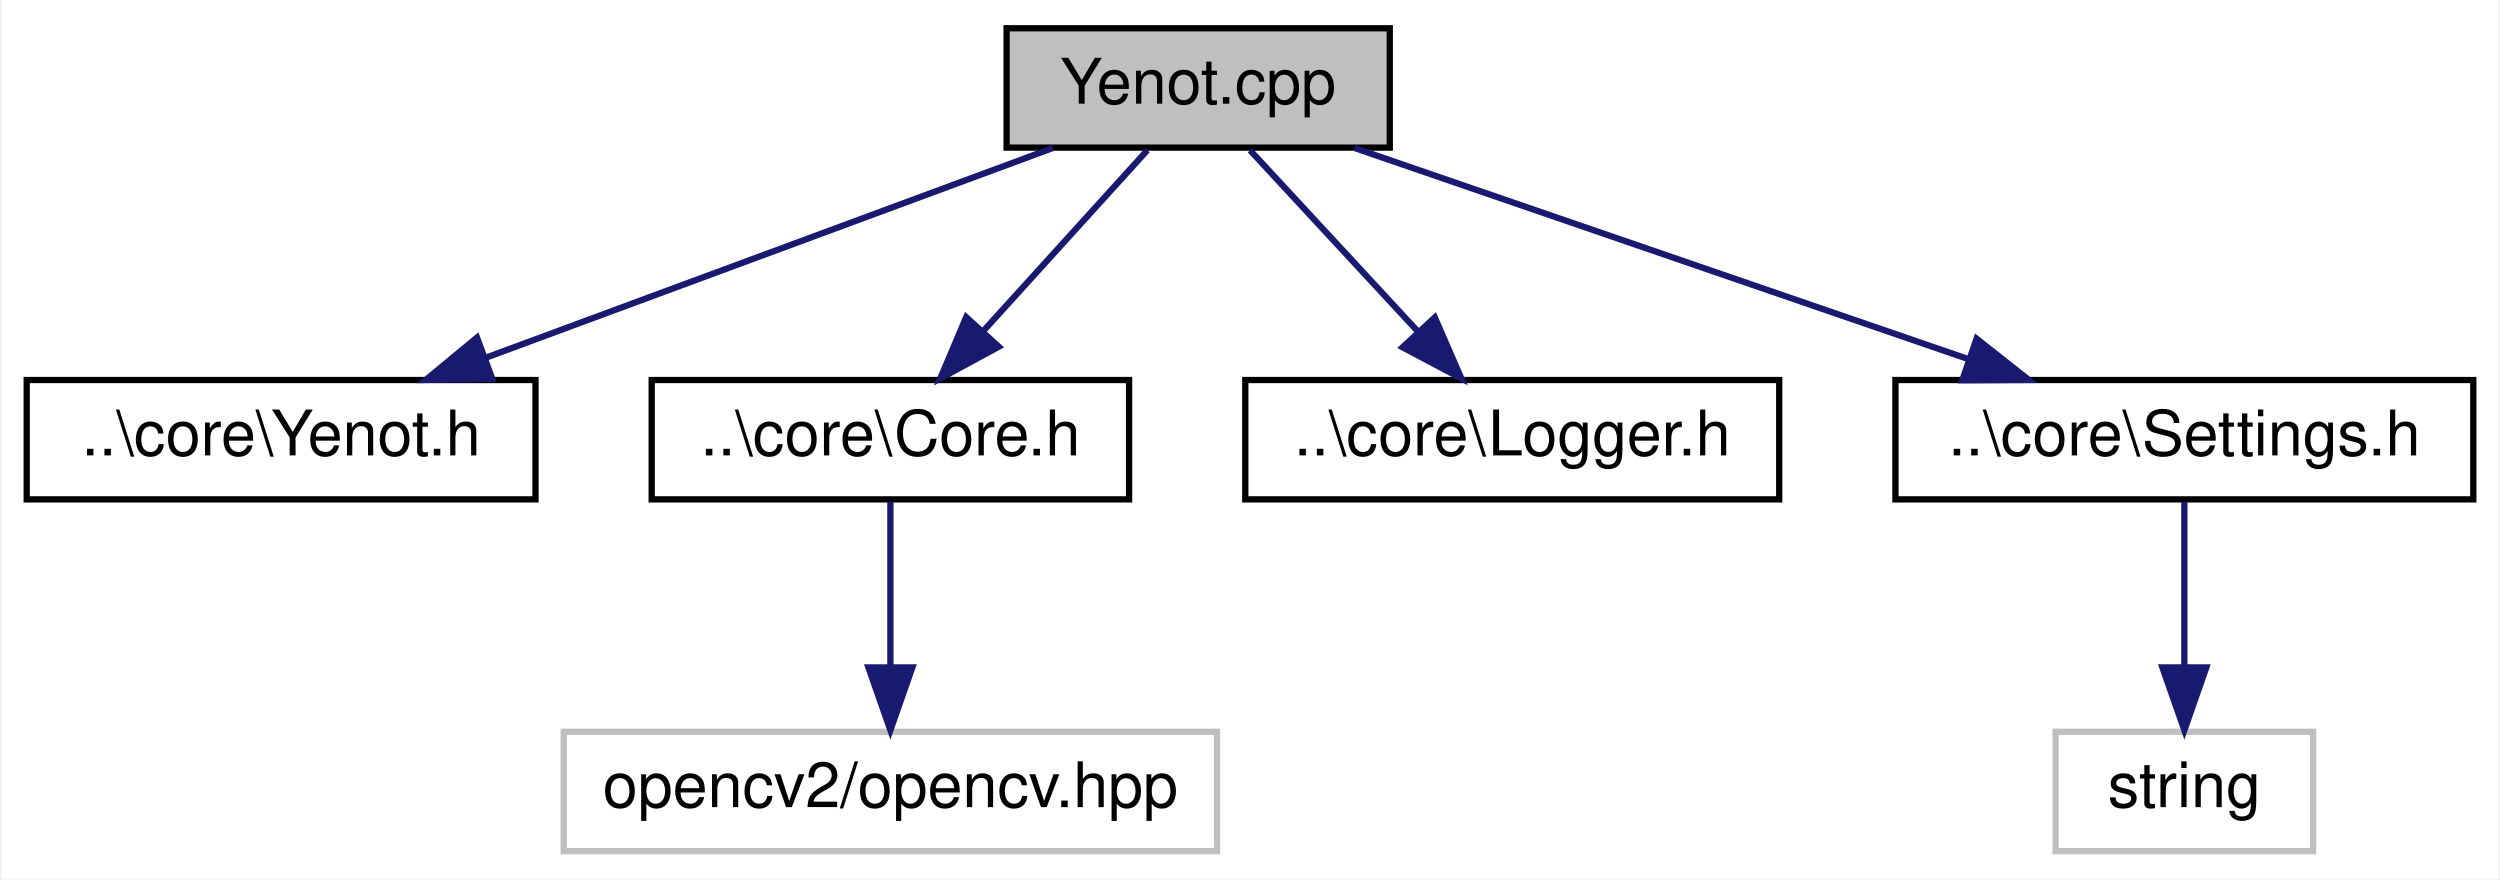
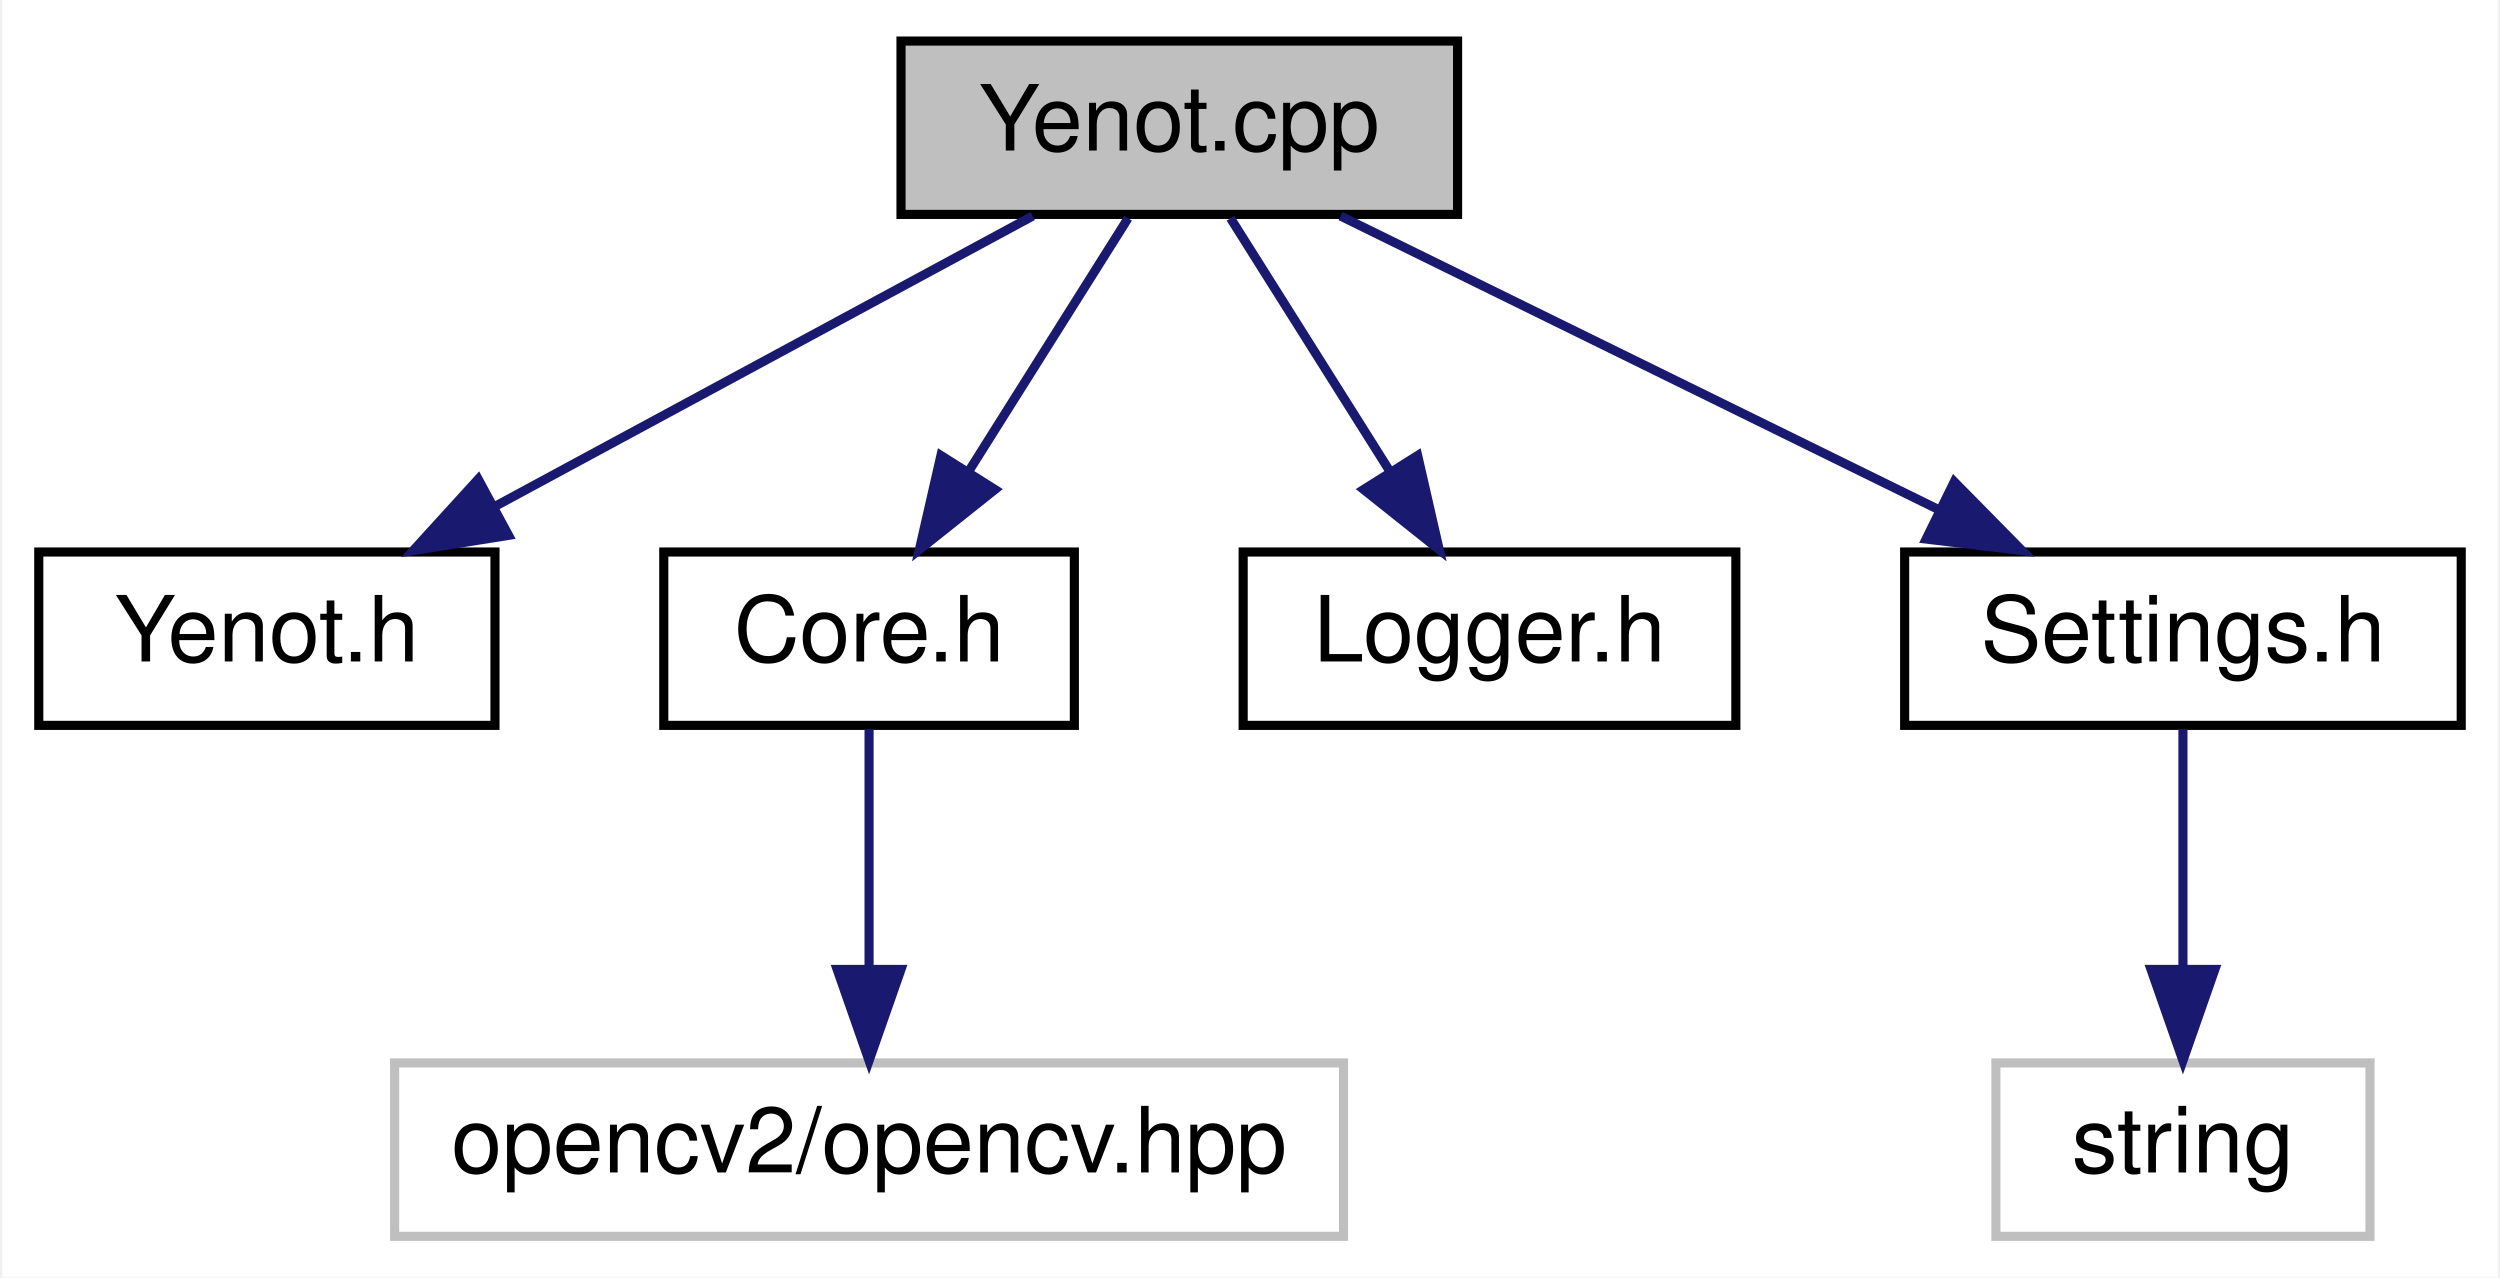
- <svg xmlns="http://www.w3.org/2000/svg" xmlns:xlink="http://www.w3.org/1999/xlink" width="398pt" height="140pt" viewBox="0.00 0.00 397.50 140.00">
+ <svg xmlns="http://www.w3.org/2000/svg" xmlns:xlink="http://www.w3.org/1999/xlink" width="274pt" height="140pt" viewBox="0.00 0.00 273.50 140.00">
  <g id="graph0" class="graph" transform="scale(1 1) rotate(0) translate(4 136)">
-     <polygon fill="white" stroke="none" points="-4,4 -4,-136 393.5,-136 393.5,4 -4,4" />
+     <polygon fill="white" stroke="none" points="-4,4 -4,-136 269.5,-136 269.5,4 -4,4" />
    <g id="node1" class="node">
-       <polygon fill="#bfbfbf" stroke="black" points="156,-112.5 156,-131.5 217,-131.5 217,-112.5 156,-112.5" />
-       <text text-anchor="middle" x="186.5" y="-119.5" font-family="Helvetica,sans-Serif" font-size="10.00">Yenot.cpp</text>
+       <polygon fill="#bfbfbf" stroke="black" points="94.5,-112.5 94.5,-131.5 155.5,-131.5 155.5,-112.5 94.5,-112.5" />
+       <text text-anchor="middle" x="125" y="-119.5" font-family="Helvetica,sans-Serif" font-size="10.00">Yenot.cpp</text>
    </g>
    <g id="node2" class="node">
      <g id="a_node2">
        <a xlink:href="_yenot_8h.html" target="_top" xlink:title="Заголовочный файл с пространством имён, которое хранит в себе константы. ">
-           <polygon fill="white" stroke="black" points="0,-56.5 0,-75.5 81,-75.5 81,-56.5 0,-56.5" />
-           <text text-anchor="middle" x="40.5" y="-63.5" font-family="Helvetica,sans-Serif" font-size="10.00">..\core\Yenot.h</text>
+           <polygon fill="white" stroke="black" points="0,-56.5 0,-75.5 50,-75.5 50,-56.5 0,-56.5" />
+           <text text-anchor="middle" x="25" y="-63.5" font-family="Helvetica,sans-Serif" font-size="10.00">Yenot.h</text>
        </a>
      </g>
    </g>
    <g id="edge1" class="edge">
-       <path fill="none" stroke="midnightblue" d="M163.366,-112.444C139.018,-103.438 100.493,-89.189 73.077,-79.049" />
-       <polygon fill="midnightblue" stroke="midnightblue" points="74.119,-75.703 63.526,-75.516 71.691,-82.268 74.119,-75.703" />
+       <path fill="none" stroke="midnightblue" d="M108.933,-112.324C93.042,-103.743 68.493,-90.486 50.041,-80.522" />
+       <polygon fill="midnightblue" stroke="midnightblue" points="51.489,-77.326 41.027,-75.654 48.163,-83.486 51.489,-77.326" />
    </g>
    <g id="node3" class="node">
      <g id="a_node3">
        <a xlink:href="_core_8h.html" target="_top" xlink:title="Ядро проекта. Содержит все главные и вспомогательные функции для определения марки автомобиля ...">
-           <polygon fill="white" stroke="black" points="99.5,-56.5 99.5,-75.5 175.5,-75.5 175.5,-56.5 99.5,-56.5" />
-           <text text-anchor="middle" x="137.5" y="-63.5" font-family="Helvetica,sans-Serif" font-size="10.00">..\core\Core.h</text>
+           <polygon fill="white" stroke="black" points="68.5,-56.5 68.5,-75.5 113.5,-75.5 113.5,-56.5 68.5,-56.5" />
+           <text text-anchor="middle" x="91" y="-63.5" font-family="Helvetica,sans-Serif" font-size="10.00">Core.h</text>
        </a>
      </g>
    </g>
    <g id="edge2" class="edge">
-       <path fill="none" stroke="midnightblue" d="M178.409,-112.083C171.345,-104.298 160.912,-92.802 152.351,-83.367" />
-       <polygon fill="midnightblue" stroke="midnightblue" points="154.753,-80.805 145.441,-75.751 149.569,-85.509 154.753,-80.805" />
+       <path fill="none" stroke="midnightblue" d="M119.386,-112.083C114.633,-104.534 107.682,-93.495 101.848,-84.23" />
+       <polygon fill="midnightblue" stroke="midnightblue" points="104.8,-82.349 96.51,-75.751 98.876,-86.078 104.8,-82.349" />
    </g>
    <g id="node5" class="node">
      <g id="a_node5">
        <a xlink:href="_logger_8h.html" target="_top" xlink:title="Заголовочный файл модуля логирования ">
-           <polygon fill="white" stroke="black" points="194,-56.5 194,-75.5 279,-75.5 279,-56.5 194,-56.5" />
-           <text text-anchor="middle" x="236.5" y="-63.5" font-family="Helvetica,sans-Serif" font-size="10.00">..\core\Logger.h</text>
+           <polygon fill="white" stroke="black" points="132,-56.5 132,-75.5 186,-75.5 186,-56.5 132,-56.5" />
+           <text text-anchor="middle" x="159" y="-63.5" font-family="Helvetica,sans-Serif" font-size="10.00">Logger.h</text>
        </a>
      </g>
    </g>
    <g id="edge4" class="edge">
-       <path fill="none" stroke="midnightblue" d="M194.756,-112.083C201.965,-104.298 212.61,-92.802 221.346,-83.367" />
-       <polygon fill="midnightblue" stroke="midnightblue" points="224.171,-85.467 228.397,-75.751 219.035,-80.711 224.171,-85.467" />
+       <path fill="none" stroke="midnightblue" d="M130.614,-112.083C135.367,-104.534 142.318,-93.495 148.152,-84.23" />
+       <polygon fill="midnightblue" stroke="midnightblue" points="151.124,-86.078 153.49,-75.751 145.2,-82.349 151.124,-86.078" />
    </g>
    <g id="node6" class="node">
      <g id="a_node6">
        <a xlink:href="_settings_8h.html" target="_top" xlink:title="Заголовочный файл модуля работы с ini файлами ">
-           <polygon fill="white" stroke="black" points="297.5,-56.5 297.5,-75.5 389.5,-75.5 389.5,-56.5 297.5,-56.5" />
-           <text text-anchor="middle" x="343.5" y="-63.5" font-family="Helvetica,sans-Serif" font-size="10.00">..\core\Settings.h</text>
+           <polygon fill="white" stroke="black" points="204.5,-56.5 204.5,-75.5 265.5,-75.5 265.5,-56.5 204.5,-56.5" />
+           <text text-anchor="middle" x="235" y="-63.5" font-family="Helvetica,sans-Serif" font-size="10.00">Settings.h</text>
        </a>
      </g>
    </g>
    <g id="edge5" class="edge">
-       <path fill="none" stroke="midnightblue" d="M211.377,-112.444C237.789,-103.359 279.715,-88.939 309.242,-78.783" />
-       <polygon fill="midnightblue" stroke="midnightblue" points="310.421,-82.079 318.739,-75.516 308.145,-75.459 310.421,-82.079" />
+       <path fill="none" stroke="midnightblue" d="M142.673,-112.324C160.394,-103.625 187.903,-90.12 208.288,-80.113" />
+       <polygon fill="midnightblue" stroke="midnightblue" points="209.936,-83.203 217.37,-75.654 206.851,-76.919 209.936,-83.203" />
    </g>
    <g id="node4" class="node">
-       <polygon fill="white" stroke="#bfbfbf" points="85.5,-0.5 85.5,-19.5 189.5,-19.5 189.5,-0.5 85.5,-0.5" />
-       <text text-anchor="middle" x="137.5" y="-7.5" font-family="Helvetica,sans-Serif" font-size="10.00">opencv2/opencv.hpp</text>
+       <polygon fill="white" stroke="#bfbfbf" points="39,-0.5 39,-19.5 143,-19.5 143,-0.5 39,-0.5" />
+       <text text-anchor="middle" x="91" y="-7.5" font-family="Helvetica,sans-Serif" font-size="10.00">opencv2/opencv.hpp</text>
    </g>
    <g id="edge3" class="edge">
-       <path fill="none" stroke="midnightblue" d="M137.5,-56.083C137.5,-49.006 137.5,-38.861 137.5,-29.986" />
-       <polygon fill="midnightblue" stroke="midnightblue" points="141,-29.751 137.5,-19.751 134,-29.751 141,-29.751" />
+       <path fill="none" stroke="midnightblue" d="M91,-56.083C91,-49.006 91,-38.861 91,-29.986" />
+       <polygon fill="midnightblue" stroke="midnightblue" points="94.5,-29.751 91,-19.751 87.5,-29.751 94.5,-29.751" />
    </g>
    <g id="node7" class="node">
-       <polygon fill="white" stroke="#bfbfbf" points="323,-0.5 323,-19.5 364,-19.5 364,-0.5 323,-0.5" />
-       <text text-anchor="middle" x="343.5" y="-7.5" font-family="Helvetica,sans-Serif" font-size="10.00">string</text>
+       <polygon fill="white" stroke="#bfbfbf" points="214.5,-0.5 214.5,-19.5 255.5,-19.5 255.5,-0.5 214.5,-0.5" />
+       <text text-anchor="middle" x="235" y="-7.5" font-family="Helvetica,sans-Serif" font-size="10.00">string</text>
    </g>
    <g id="edge6" class="edge">
-       <path fill="none" stroke="midnightblue" d="M343.5,-56.083C343.5,-49.006 343.5,-38.861 343.5,-29.986" />
-       <polygon fill="midnightblue" stroke="midnightblue" points="347,-29.751 343.5,-19.751 340,-29.751 347,-29.751" />
+       <path fill="none" stroke="midnightblue" d="M235,-56.083C235,-49.006 235,-38.861 235,-29.986" />
+       <polygon fill="midnightblue" stroke="midnightblue" points="238.5,-29.751 235,-19.751 231.5,-29.751 238.5,-29.751" />
    </g>
  </g>
</svg>
